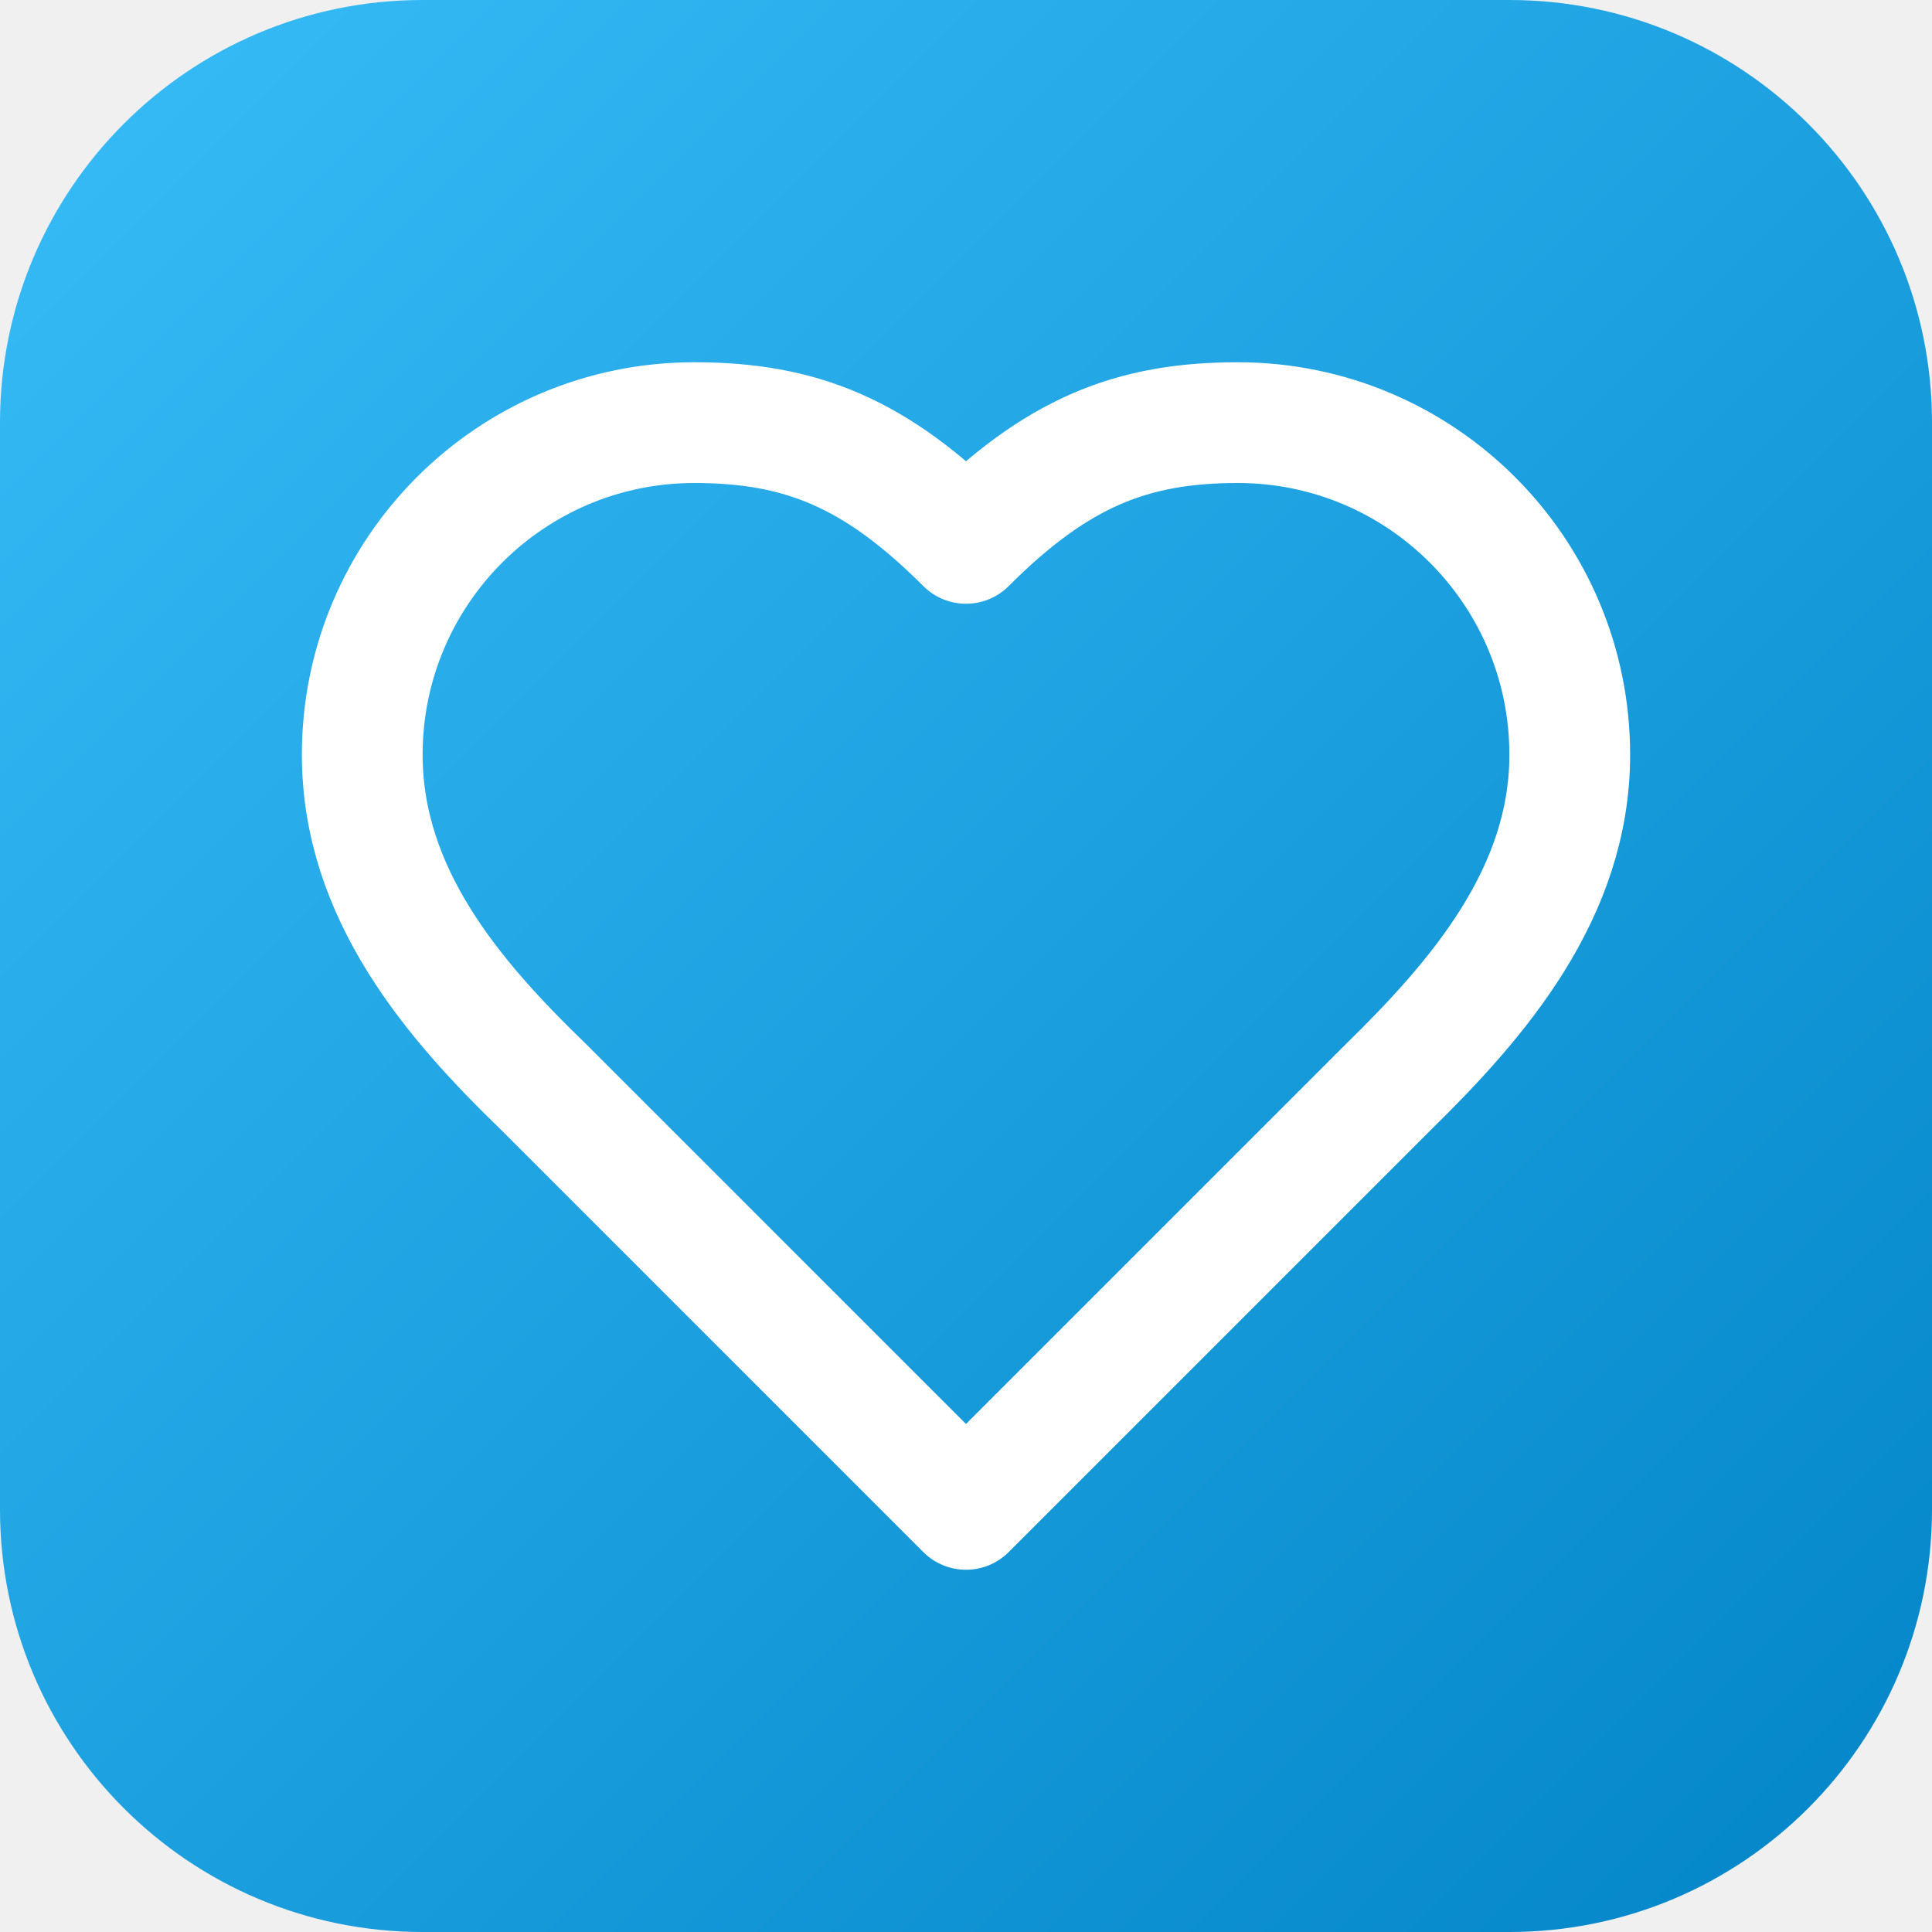
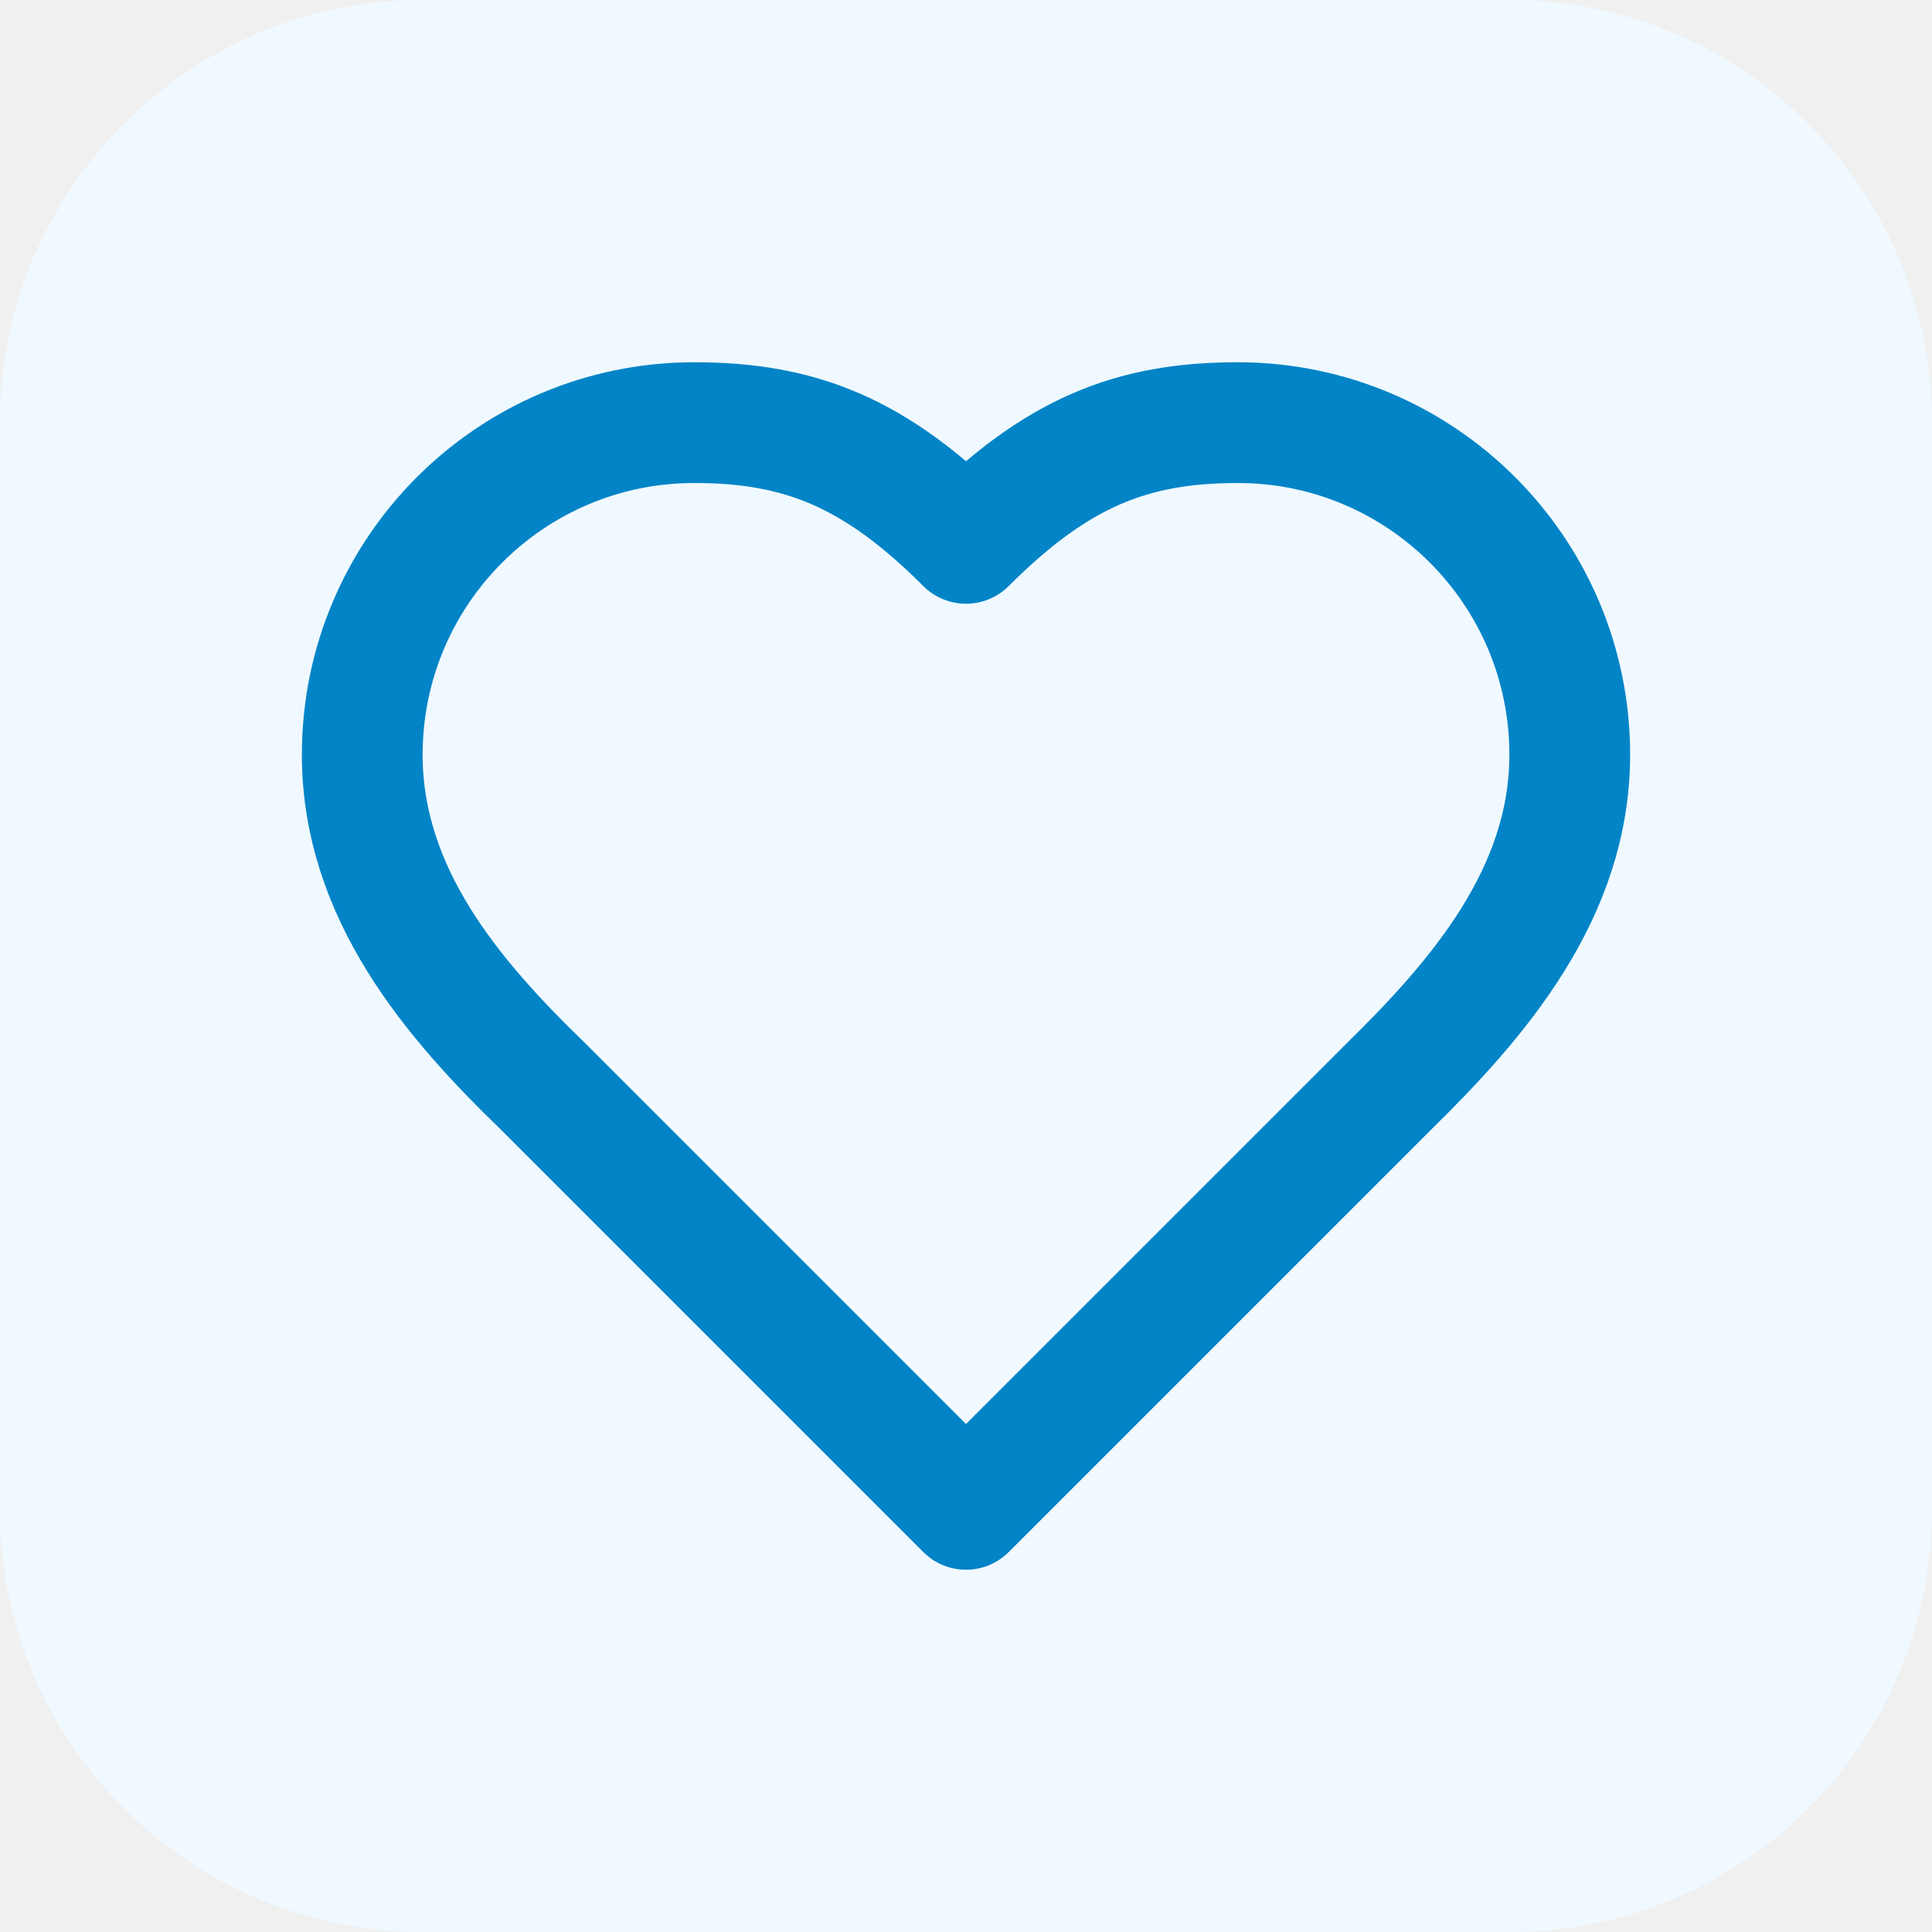
<svg xmlns="http://www.w3.org/2000/svg" viewBox="0 0 32 32">
-   <defs>
-     <linearGradient id="bg" x1="0%" y1="0%" x2="100%" y2="100%">
-       <stop offset="0%" stop-color="#38bdf8" />
-       <stop offset="100%" stop-color="#0284c7" />
-     </linearGradient>
-   </defs>
-   <rect width="32" height="32" rx="7" fill="url(#bg)" />
-   <g transform="translate(4,4)" fill="none" stroke="#ffffff" stroke-width="2" stroke-linecap="round" stroke-linejoin="round">
+   <rect width="32" height="32" rx="7" fill="#f0f9ff" />
+   <g transform="translate(4,4)" fill="none" stroke="#0284c7" stroke-width="2" stroke-linecap="round" stroke-linejoin="round">
    <path d="M19 14c1.49-1.46 3-3.21 3-5.5A5.5 5.5 0 0 0 16.5 3c-1.76 0-3 .5-4.5 2-1.5-1.5-2.74-2-4.5-2A5.5 5.5 0 0 0 2 8.5c0 2.3 1.5 4.05 3 5.5l7 7Z" />
  </g>
</svg>
